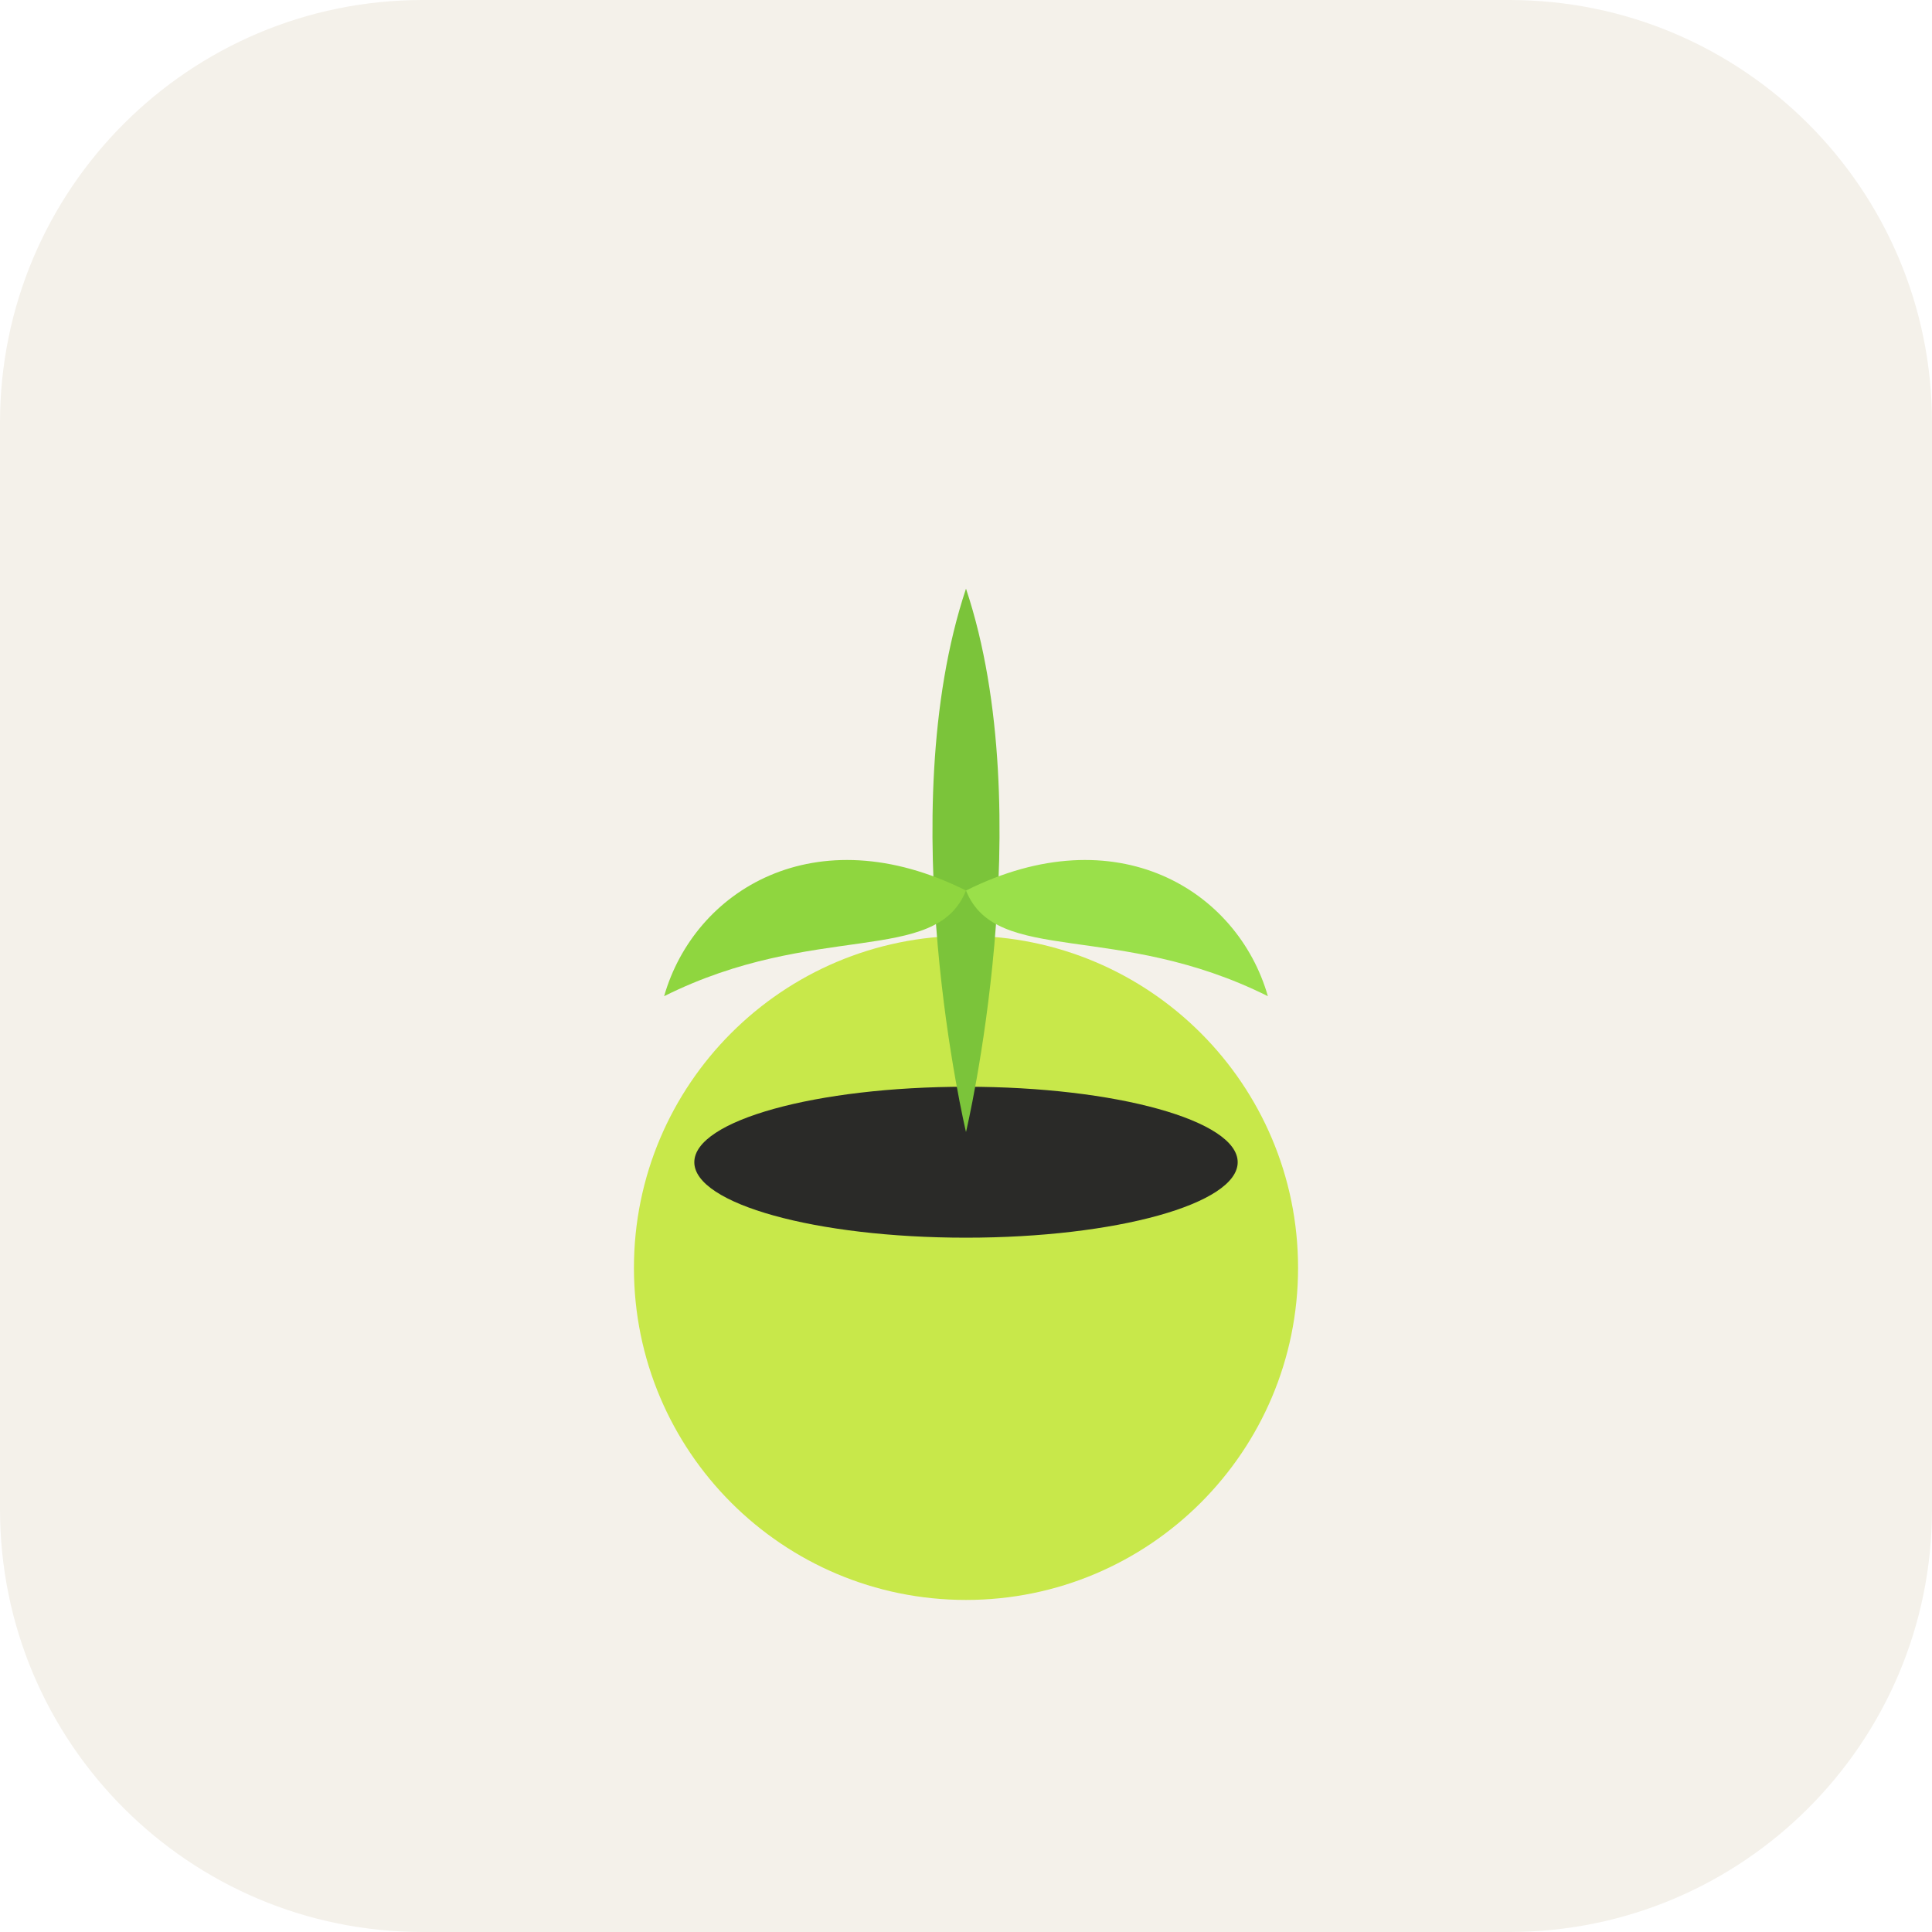
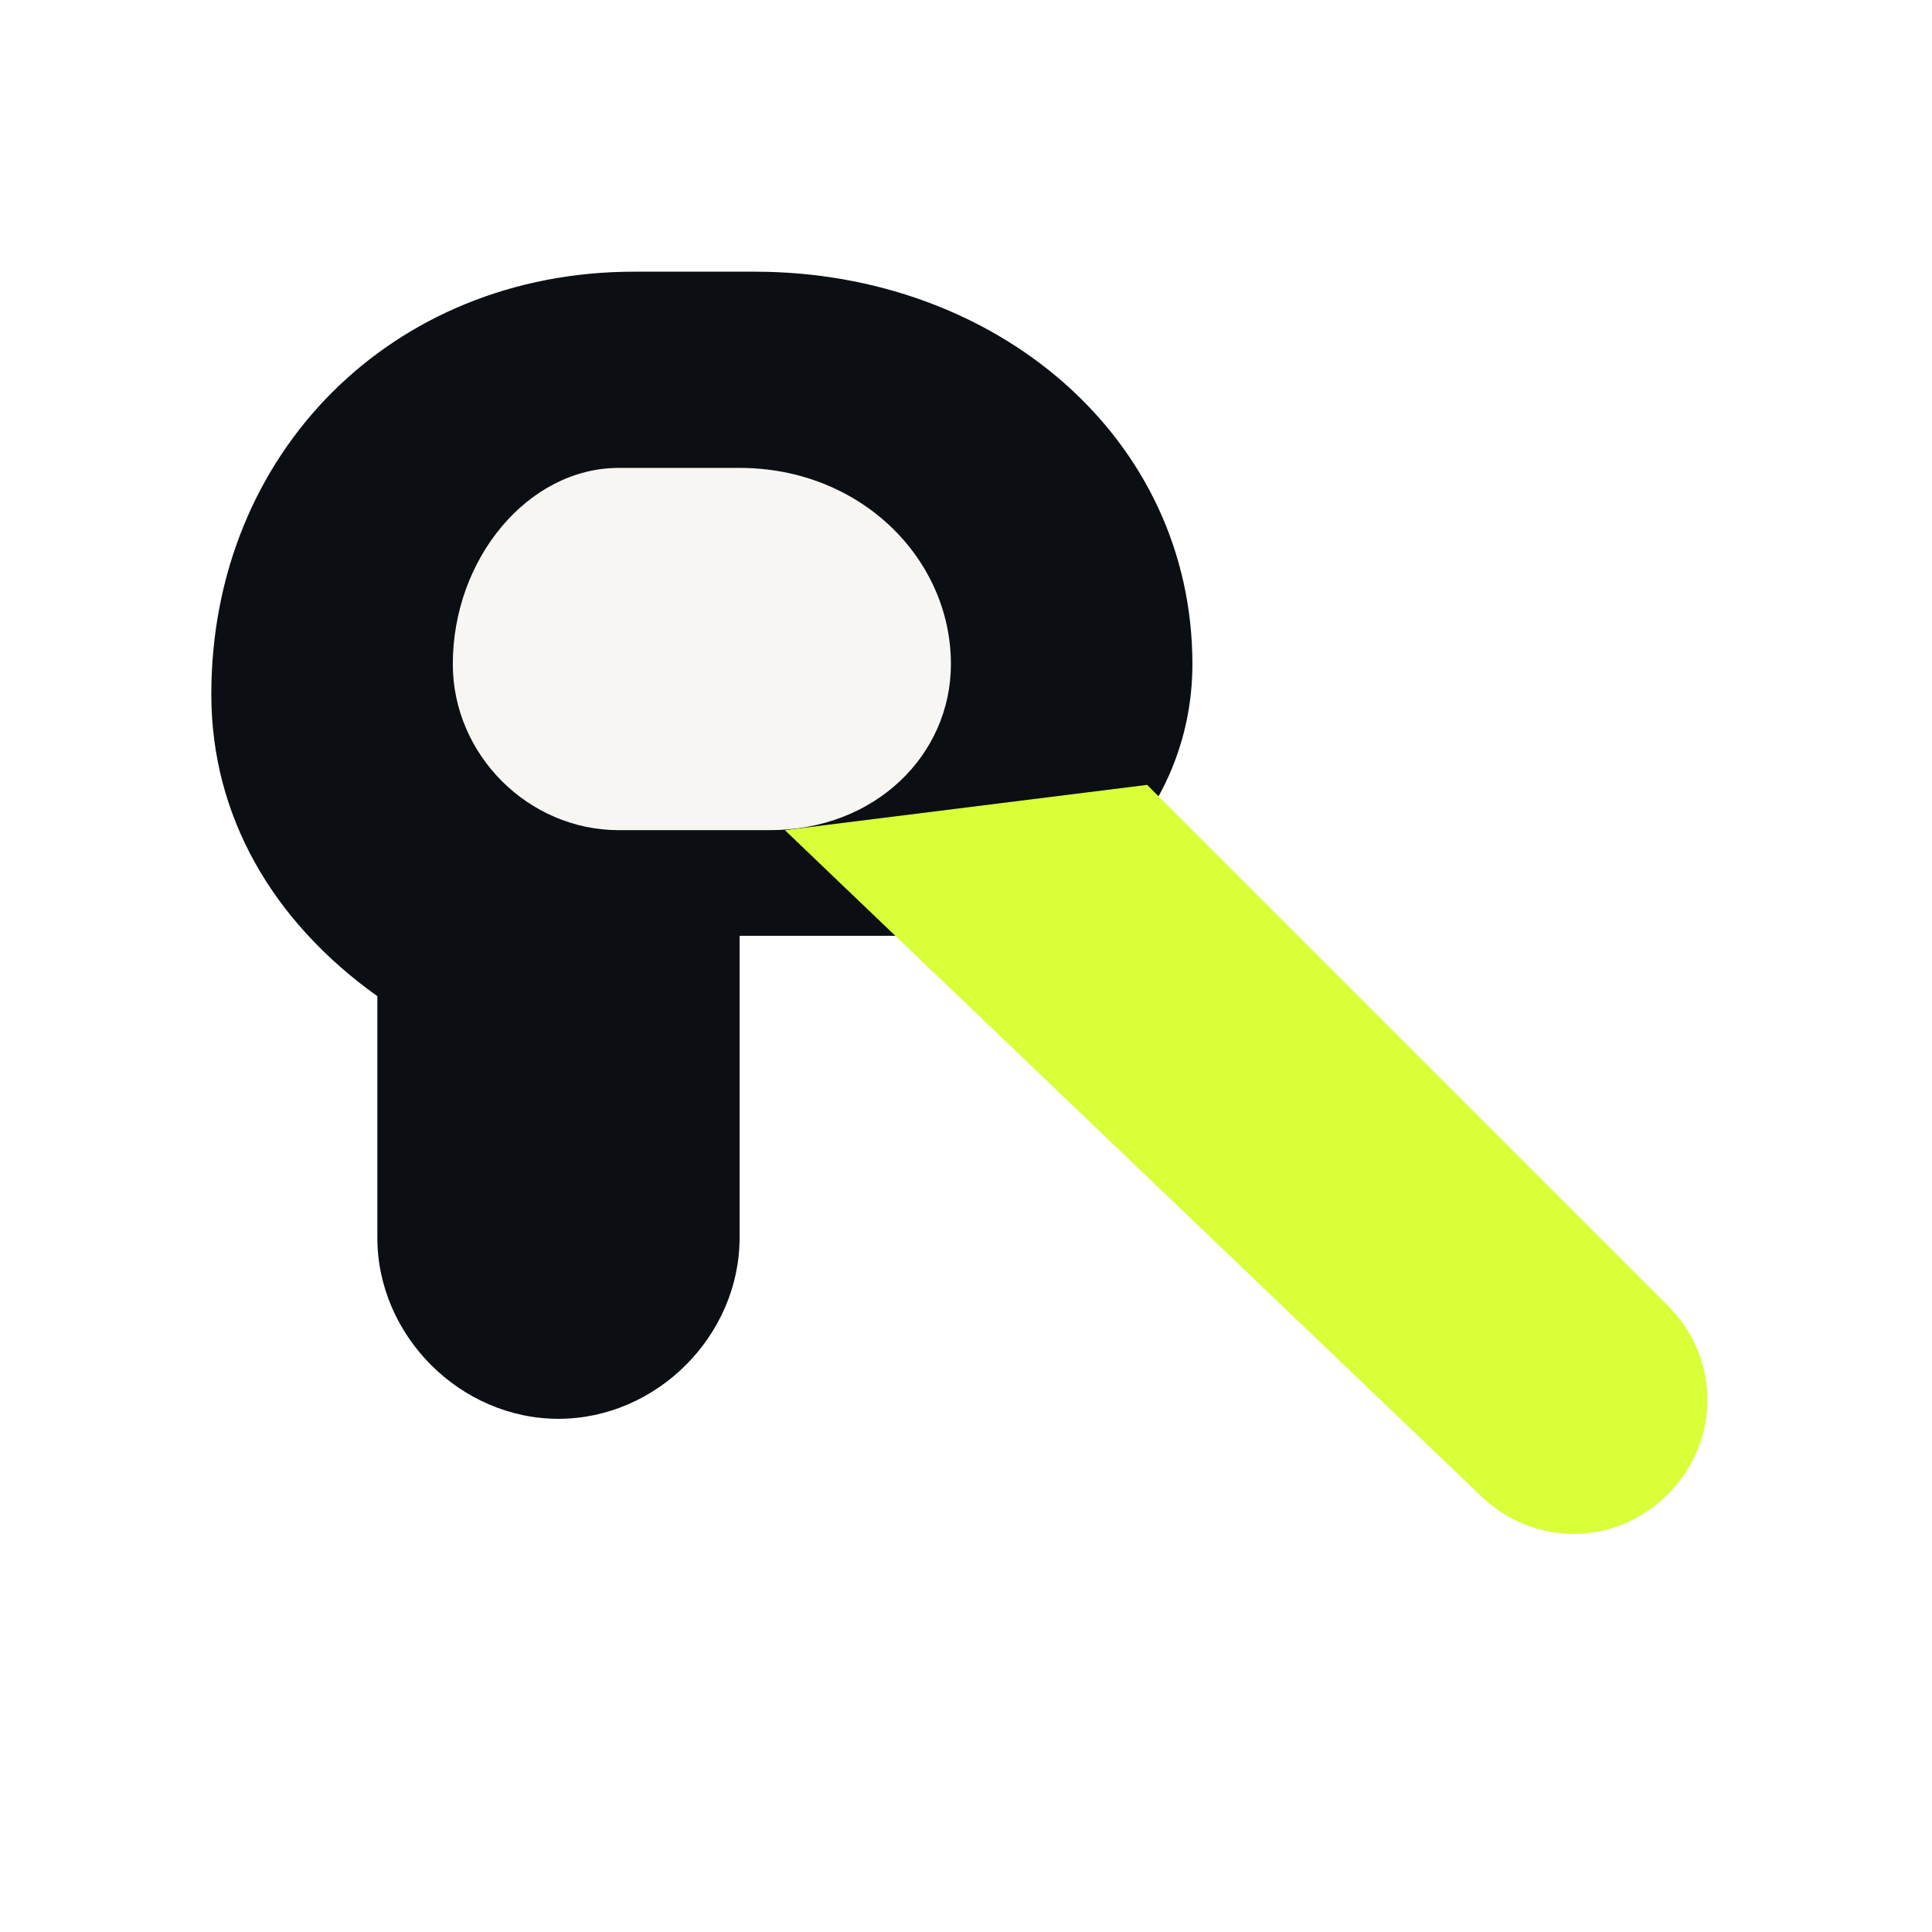
<svg xmlns="http://www.w3.org/2000/svg" width="256" height="256" viewBox="0 0 256 256" fill="none">
-   <rect width="256" height="256" rx="56" fill="#F4F1EA" />
-   <circle cx="128" cy="168" r="44" fill="#C8E84A" />
-   <ellipse cx="128" cy="154" rx="36" ry="10" fill="#2A2A28" />
-   <path d="M128 150C128 150 118 108 128 78C138 108 128 150 128 150Z" fill="#7BC43A" />
-   <path d="M128 118C108 108 92 118 88 132C108 122 124 128 128 118Z" fill="#8FD63F" />
-   <path d="M128 118C148 108 164 118 168 132C148 122 132 128 128 118Z" fill="#9AE04A" />
+   <path d="M84 36C52 36 28 60 28 92C28 108 36 122 50 132V164C50 177 61 188 74 188C87 188 98 177 98 164V124H122C142 124 158 108 158 88C158 58 132 36 100 36H84Z" fill="#0B0F14" />
+   <path d="M104 110L196 198C203 205 214 205 221 198C228 191 228 180 221 173L152 104L104 110Z" fill="#D9FF38" />
+   <path d="M82 62H98C114 62 126 74 126 88C126 100 116 110 102 110H82C70 110 60 100 60 88C60 74 70 62 82 62Z" fill="#F7F6F3" />
</svg>
